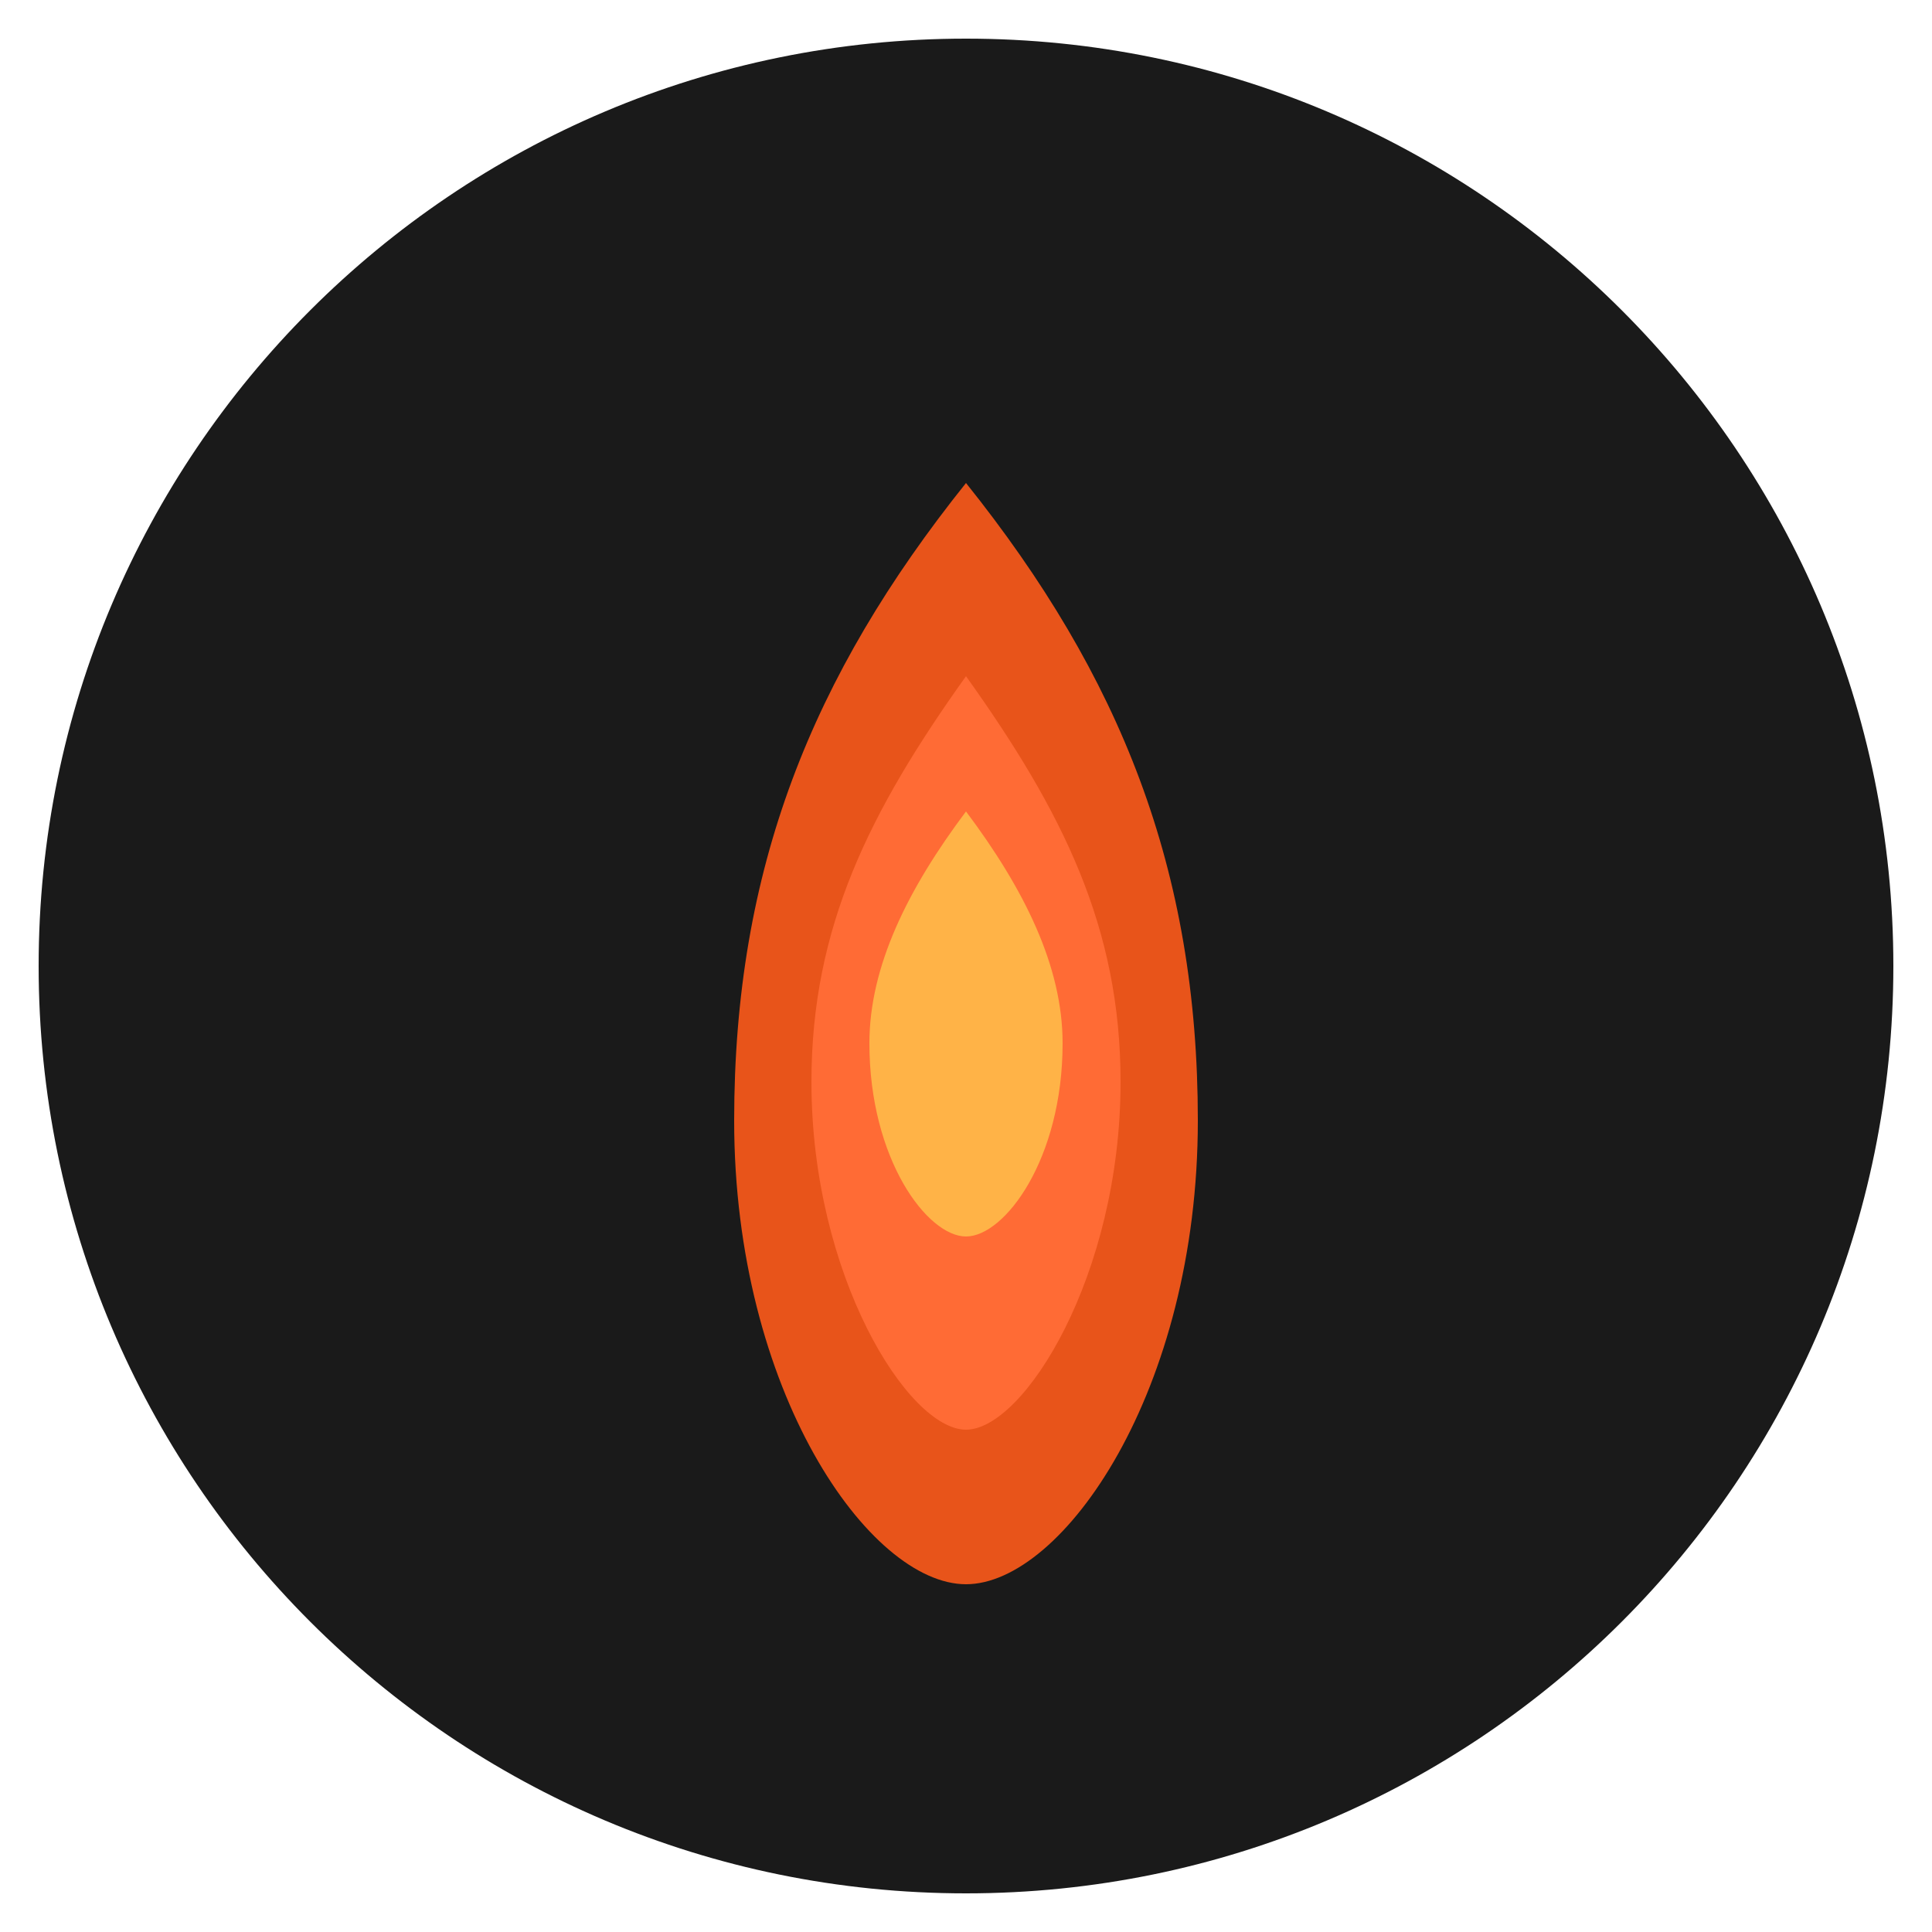
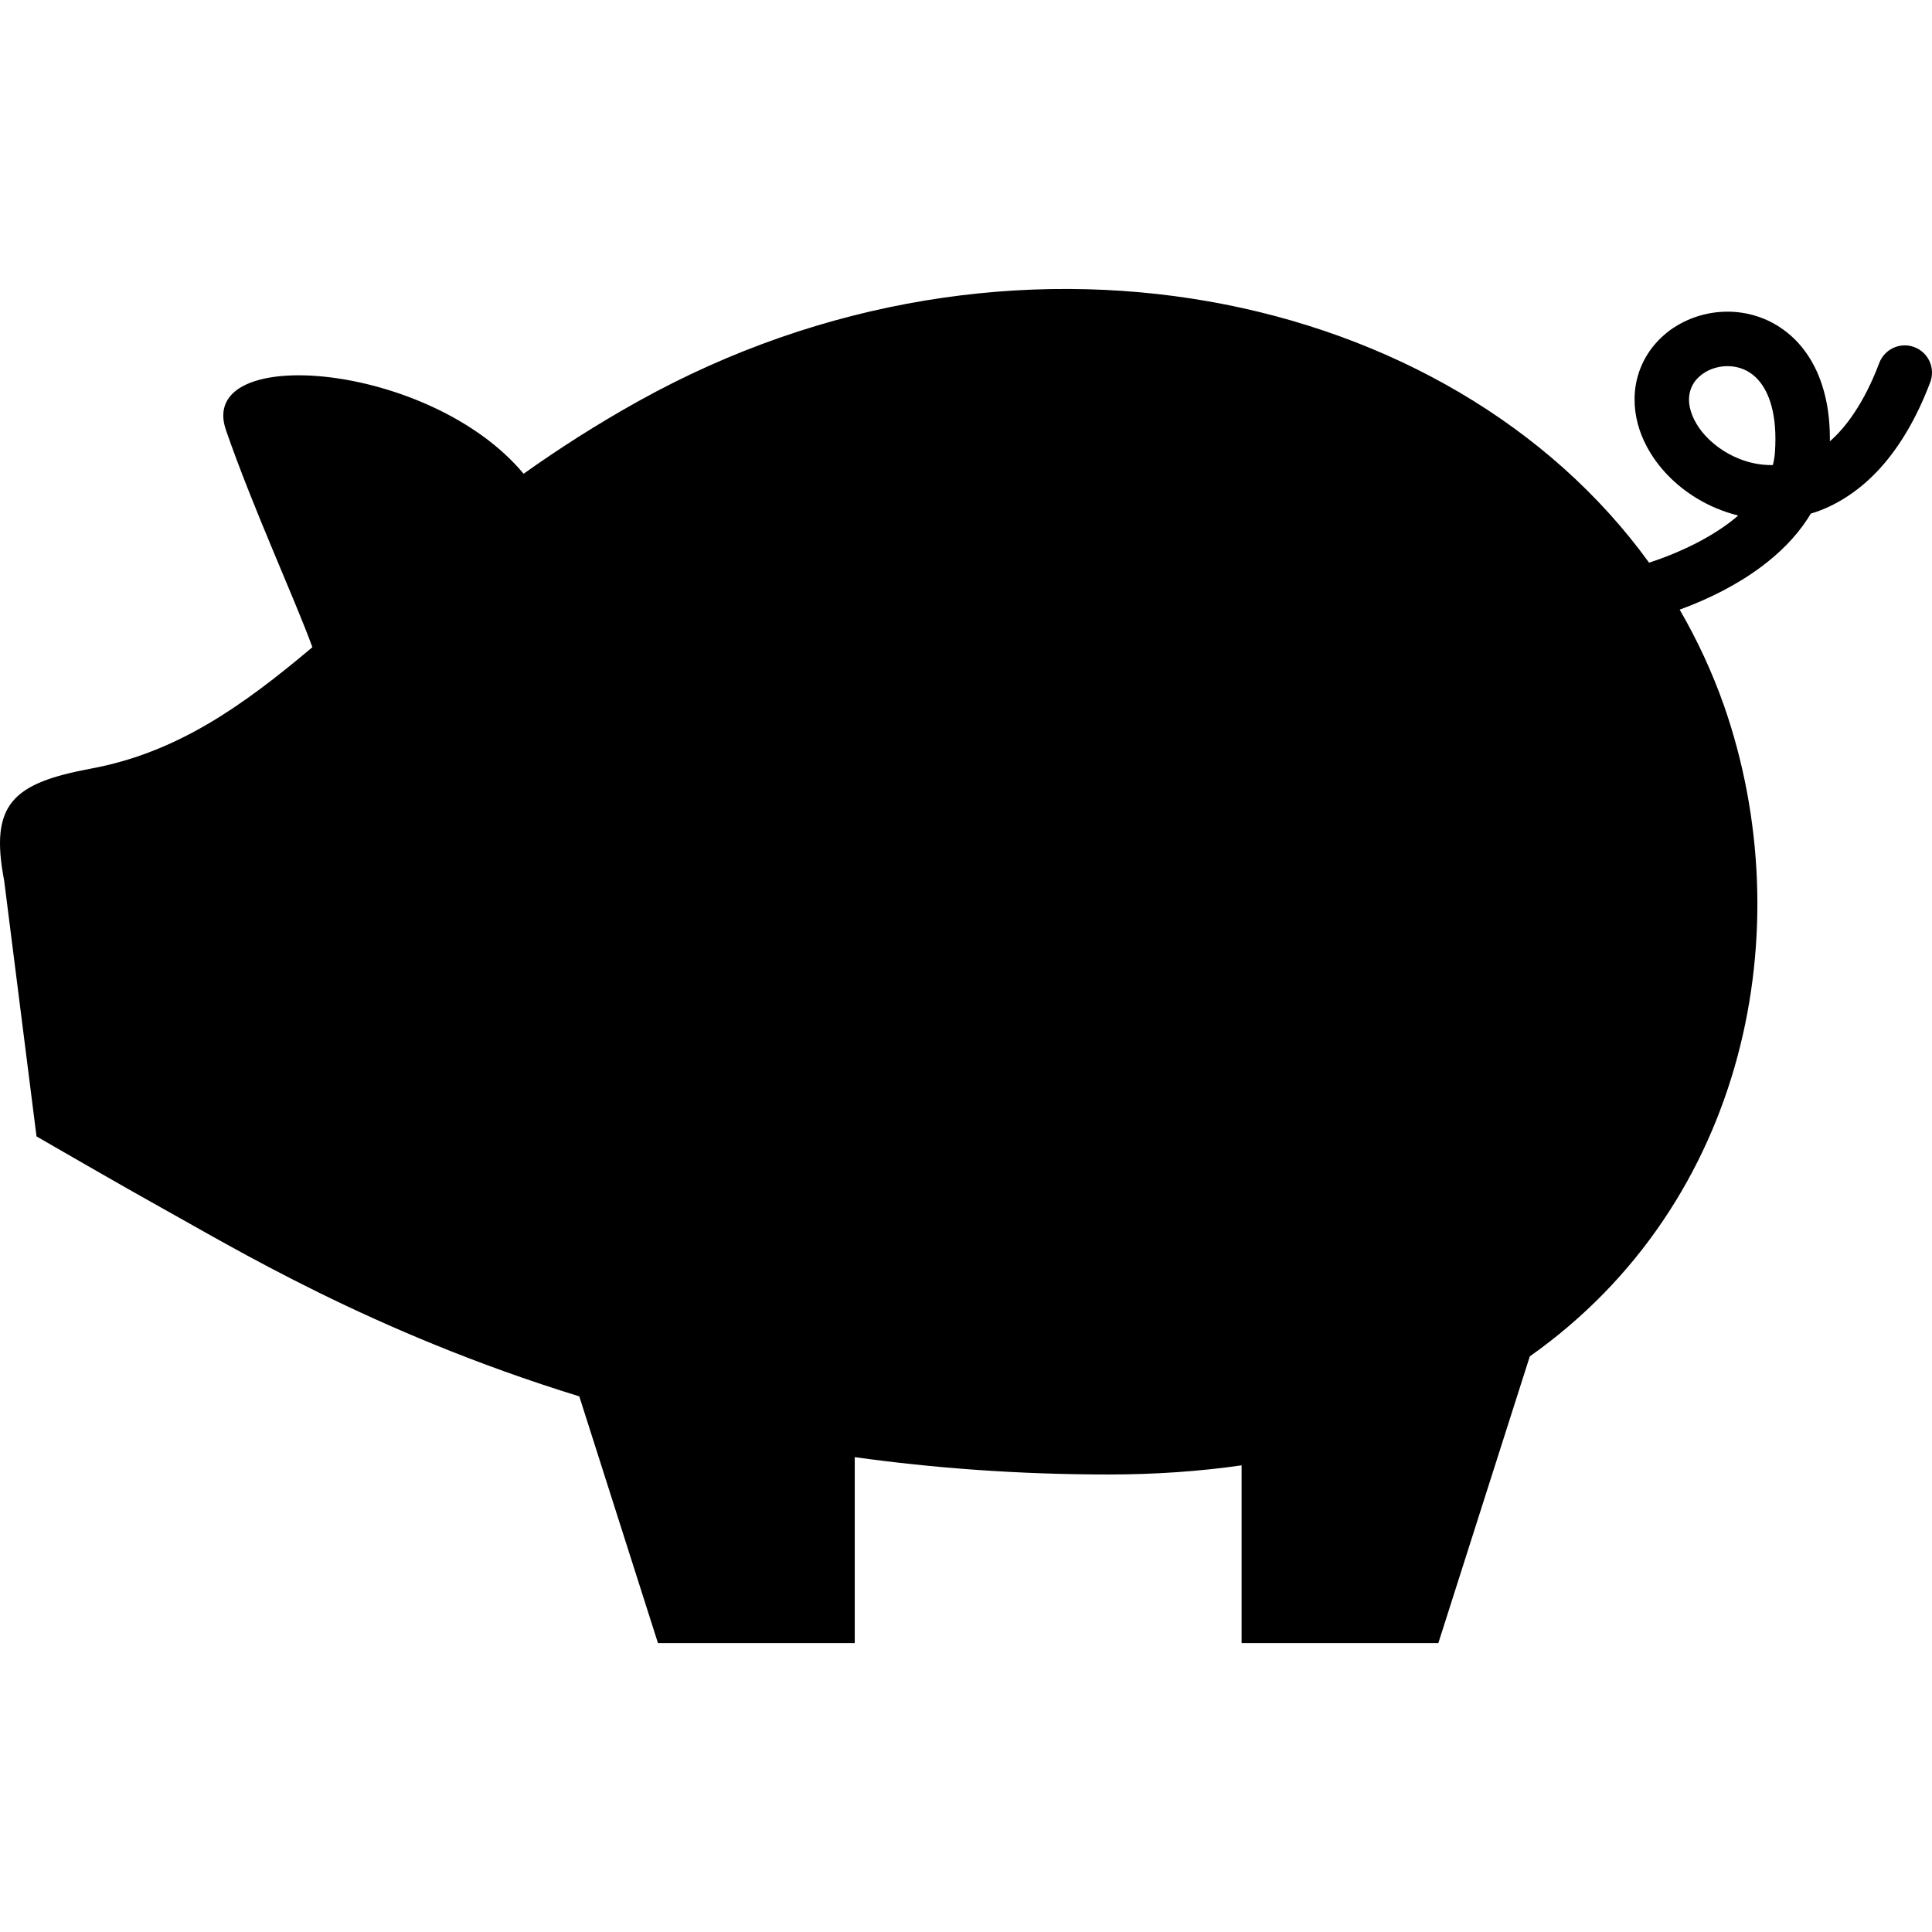
- <svg xmlns="http://www.w3.org/2000/svg" viewBox="0 0 100 100">
-   <circle cx="50" cy="50" r="48" fill="#1a1a1a" />
-   <g transform="translate(50, 50)">
-     <path d="M 0,-25 C -8,-15 -12,-5 -12,8 C -12,22 -5,32 0,32 C 5,32 12,22 12,8 C 12,-5 8,-15 0,-25 Z" fill="#E8541A" />
-     <path d="M 0,-15 C -5,-8 -8,-2 -8,6 C -8,16 -3,24 0,24 C 3,24 8,16 8,6 C 8,-2 5,-8 0,-15 Z" fill="#FF6B35" />
-     <path d="M 0,-8 C -3,-4 -5,0 -5,4 C -5,10 -2,14 0,14 C 2,14 5,10 5,4 C 5,0 3,-4 0,-8 Z" fill="#FFB347" />
+ <svg xmlns="http://www.w3.org/2000/svg" version="1.1" id="_x32_" width="800px" height="800px" viewBox="0 0 512 512" xml:space="preserve">
+   <style type="text/css">
+ 
+ 	.st0{fill:#000000;}
+ 
+ </style>
+   <g>
+     <path class="st0" d="M507.317,91.987c-3.734-1.406-7.891,0.5-9.297,4.219c-2.047,5.406-4.328,9.813-6.719,13.344   c-2.063,3.109-4.219,5.516-6.375,7.406c0-0.188,0.016-0.406,0.016-0.625c0-5.391-0.719-10.172-2.109-14.391   c-2.047-6.313-5.672-11.313-10.203-14.563c-4.516-3.297-9.781-4.781-14.813-4.781c-5.547,0-10.891,1.75-15.328,4.969   c-2.188,1.656-4.172,3.672-5.719,6.063s-2.688,5.156-3.234,8.141c-0.25,1.375-0.359,2.766-0.359,4.125   c0,4.406,1.203,8.594,3.188,12.344c2.969,5.625,7.625,10.375,13.313,13.828c3.328,2.016,7.016,3.578,10.953,4.547   c-0.234,0.188-0.438,0.391-0.688,0.609c-5.969,4.922-14.203,9.047-22.922,11.891c-52.688-72.813-169.422-97.609-267.891-42.766   c-11.203,6.234-21.234,12.719-30.375,19.203c-24.703-29.719-86.891-34.703-78.875-11.578c7.25,20.953,17.922,43.938,22.906,57.547   c-18.688,15.75-35.984,27.953-58.688,32.172c-20.734,3.875-26.891,9.375-23,29.641l8.578,67.828c0,0,24.172,13.969,32.734,18.703   c18.922,10.453,56.125,33.25,111.109,50.188l20.844,65.375h52.156v-49.265c20.828,2.891,43.234,4.594,67.266,4.594   c12.484,0,24.219-0.844,35.25-2.422v47.093h52.141l24.234-75.968c57.672-40.75,71.907-113.672,51.532-172.266   c-3.156-9.016-7.125-17.547-11.813-25.625c7.781-2.859,15.234-6.594,21.641-11.375c4.797-3.578,9.016-7.75,12.219-12.641   c0.313-0.469,0.625-0.969,0.906-1.453c0.516-0.172,1.031-0.297,1.547-0.484c6-2.125,11.828-6,16.953-11.688   c5.109-5.688,9.563-13.172,13.141-22.641C512.942,97.565,511.052,93.393,507.317,91.987z M470.38,119.893   c-0.094,1.156-0.266,2.25-0.563,3.359c-0.141,0-0.281,0-0.406,0c-2.906,0-5.766-0.578-8.438-1.641   c-3.984-1.563-7.5-4.188-9.875-7.125c-1.172-1.469-2.078-3-2.641-4.453c-0.578-1.469-0.859-2.859-0.859-4.141   c0-0.531,0.063-1.047,0.141-1.531c0.203-1.078,0.578-2,1.141-2.875c0.828-1.266,2.078-2.375,3.656-3.203   c1.578-0.797,3.438-1.25,5.281-1.25c1.5,0,2.969,0.281,4.344,0.875c1.031,0.453,2,1.063,2.938,1.906   c1.375,1.266,2.672,3.047,3.703,5.719c1,2.641,1.703,6.188,1.703,10.797C470.505,117.456,470.458,118.643,470.38,119.893z" />
  </g>
</svg>
